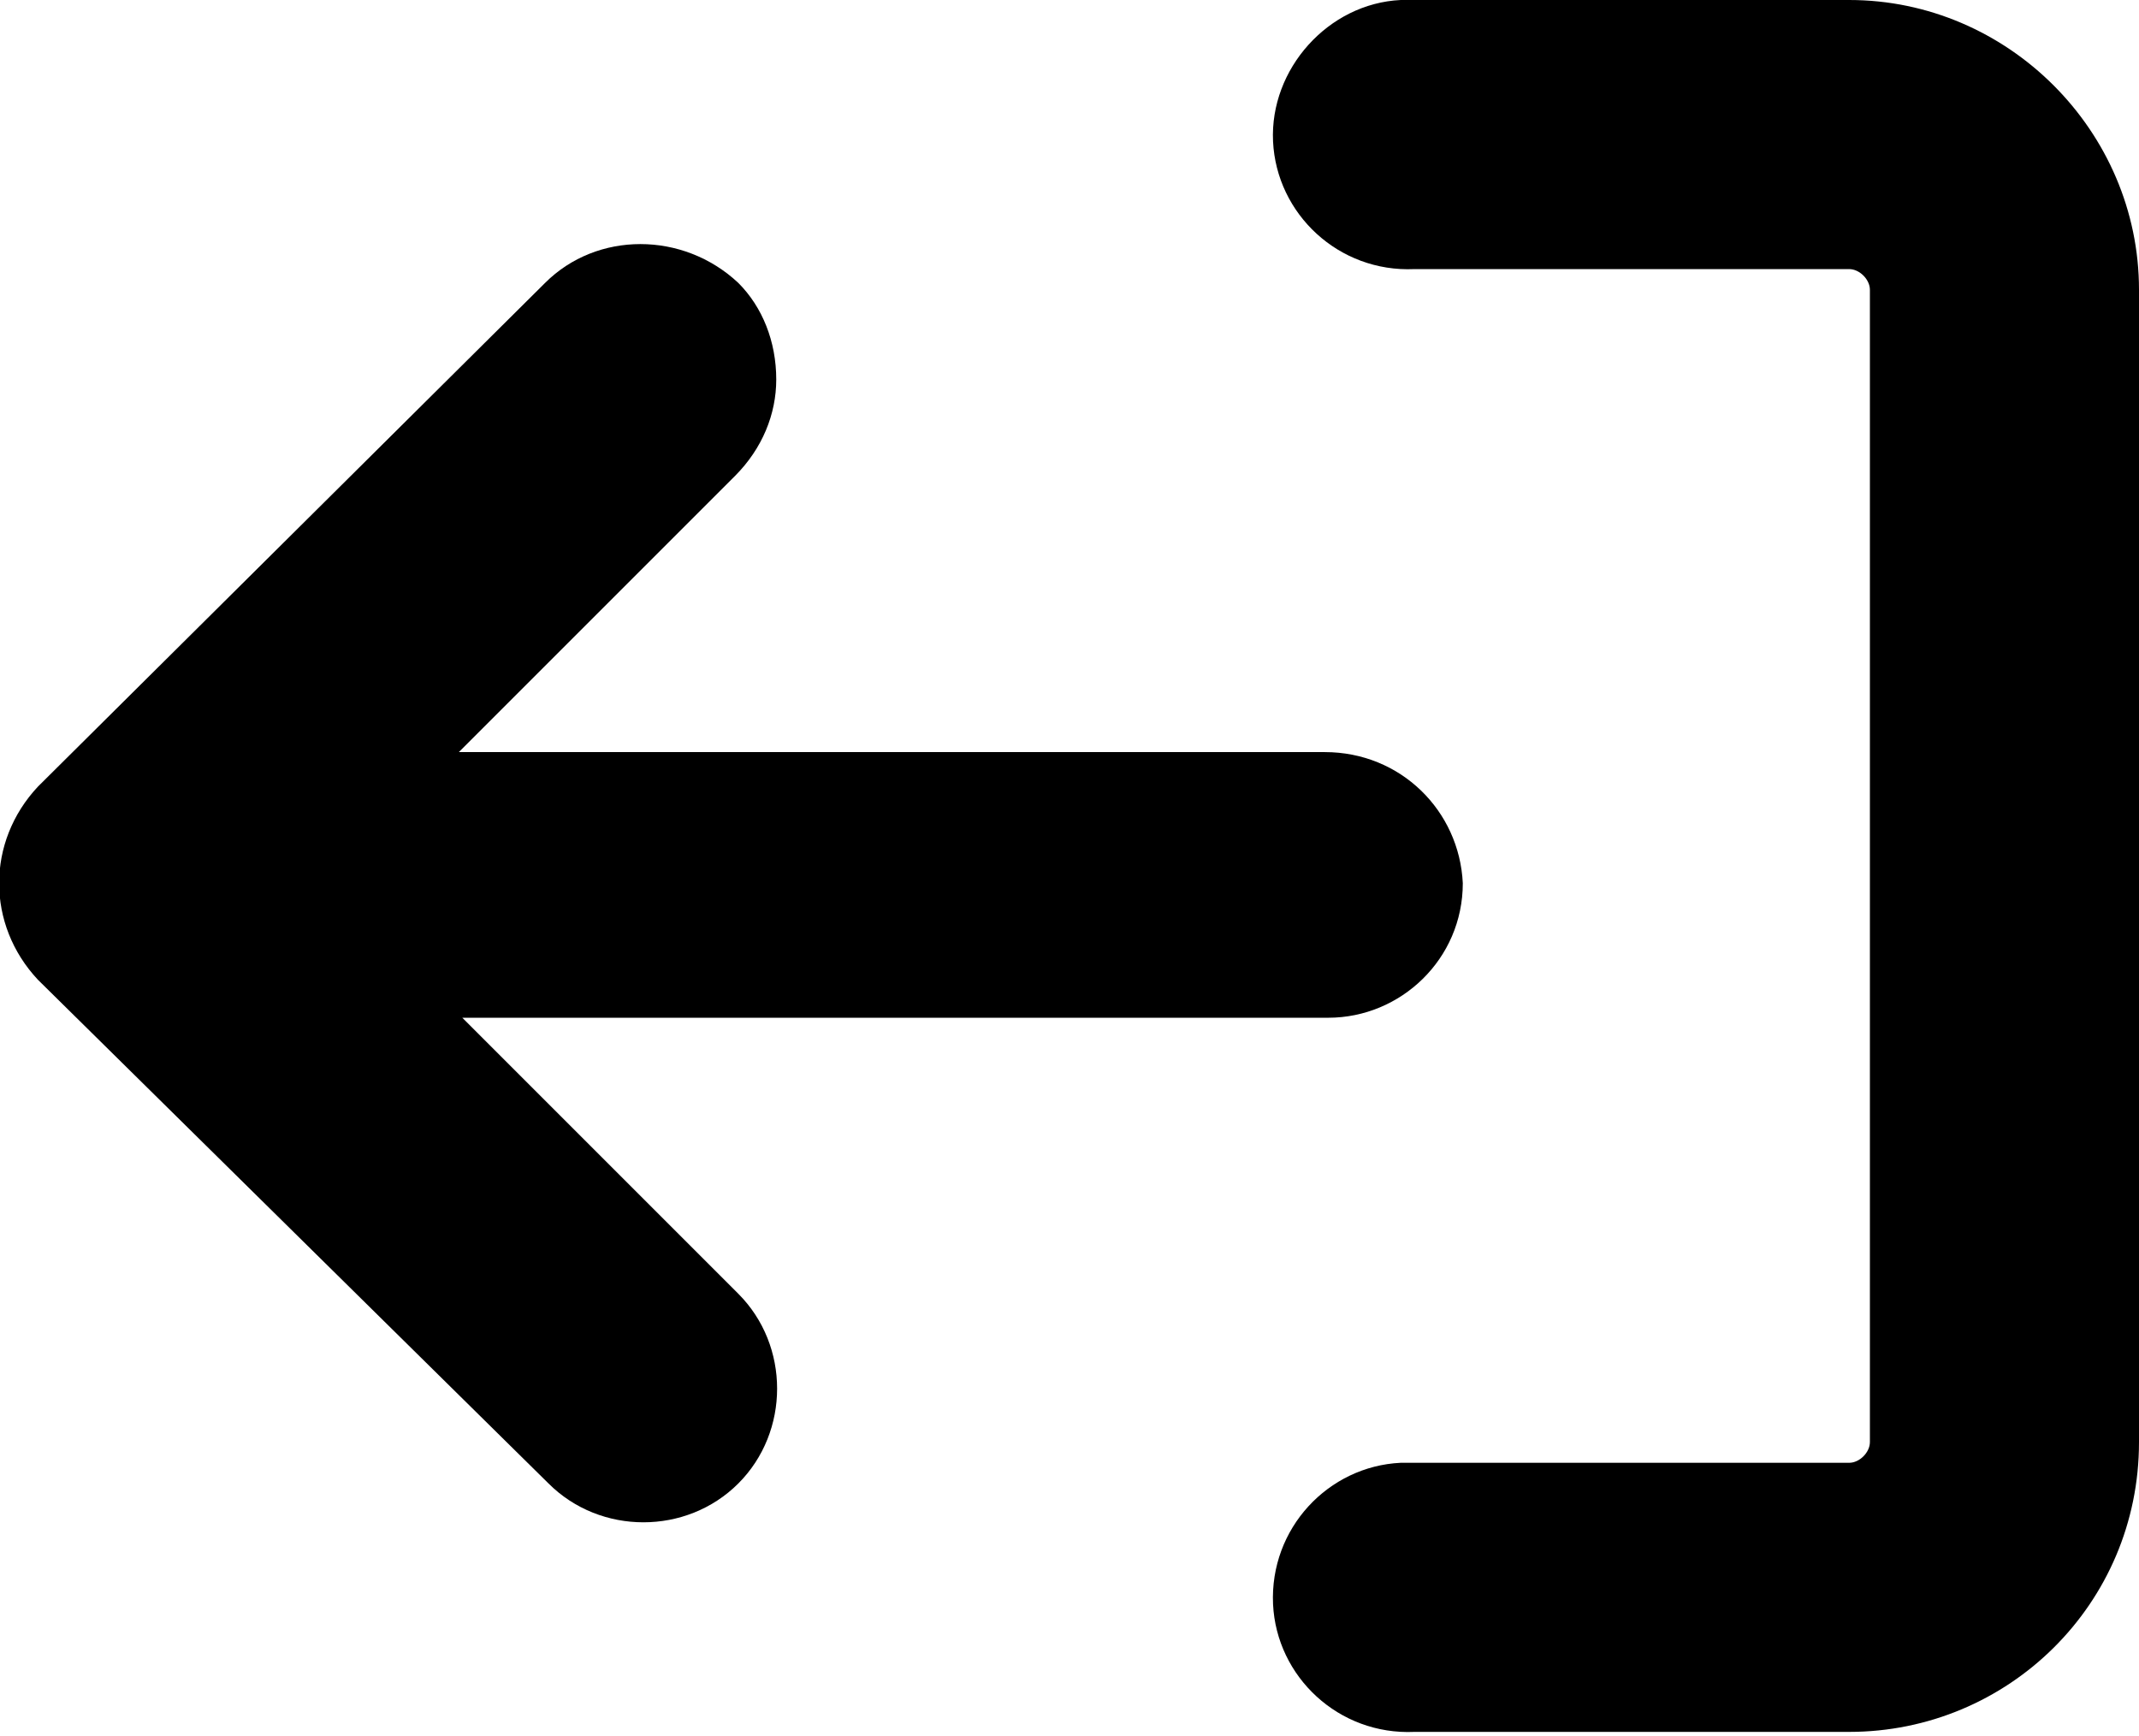
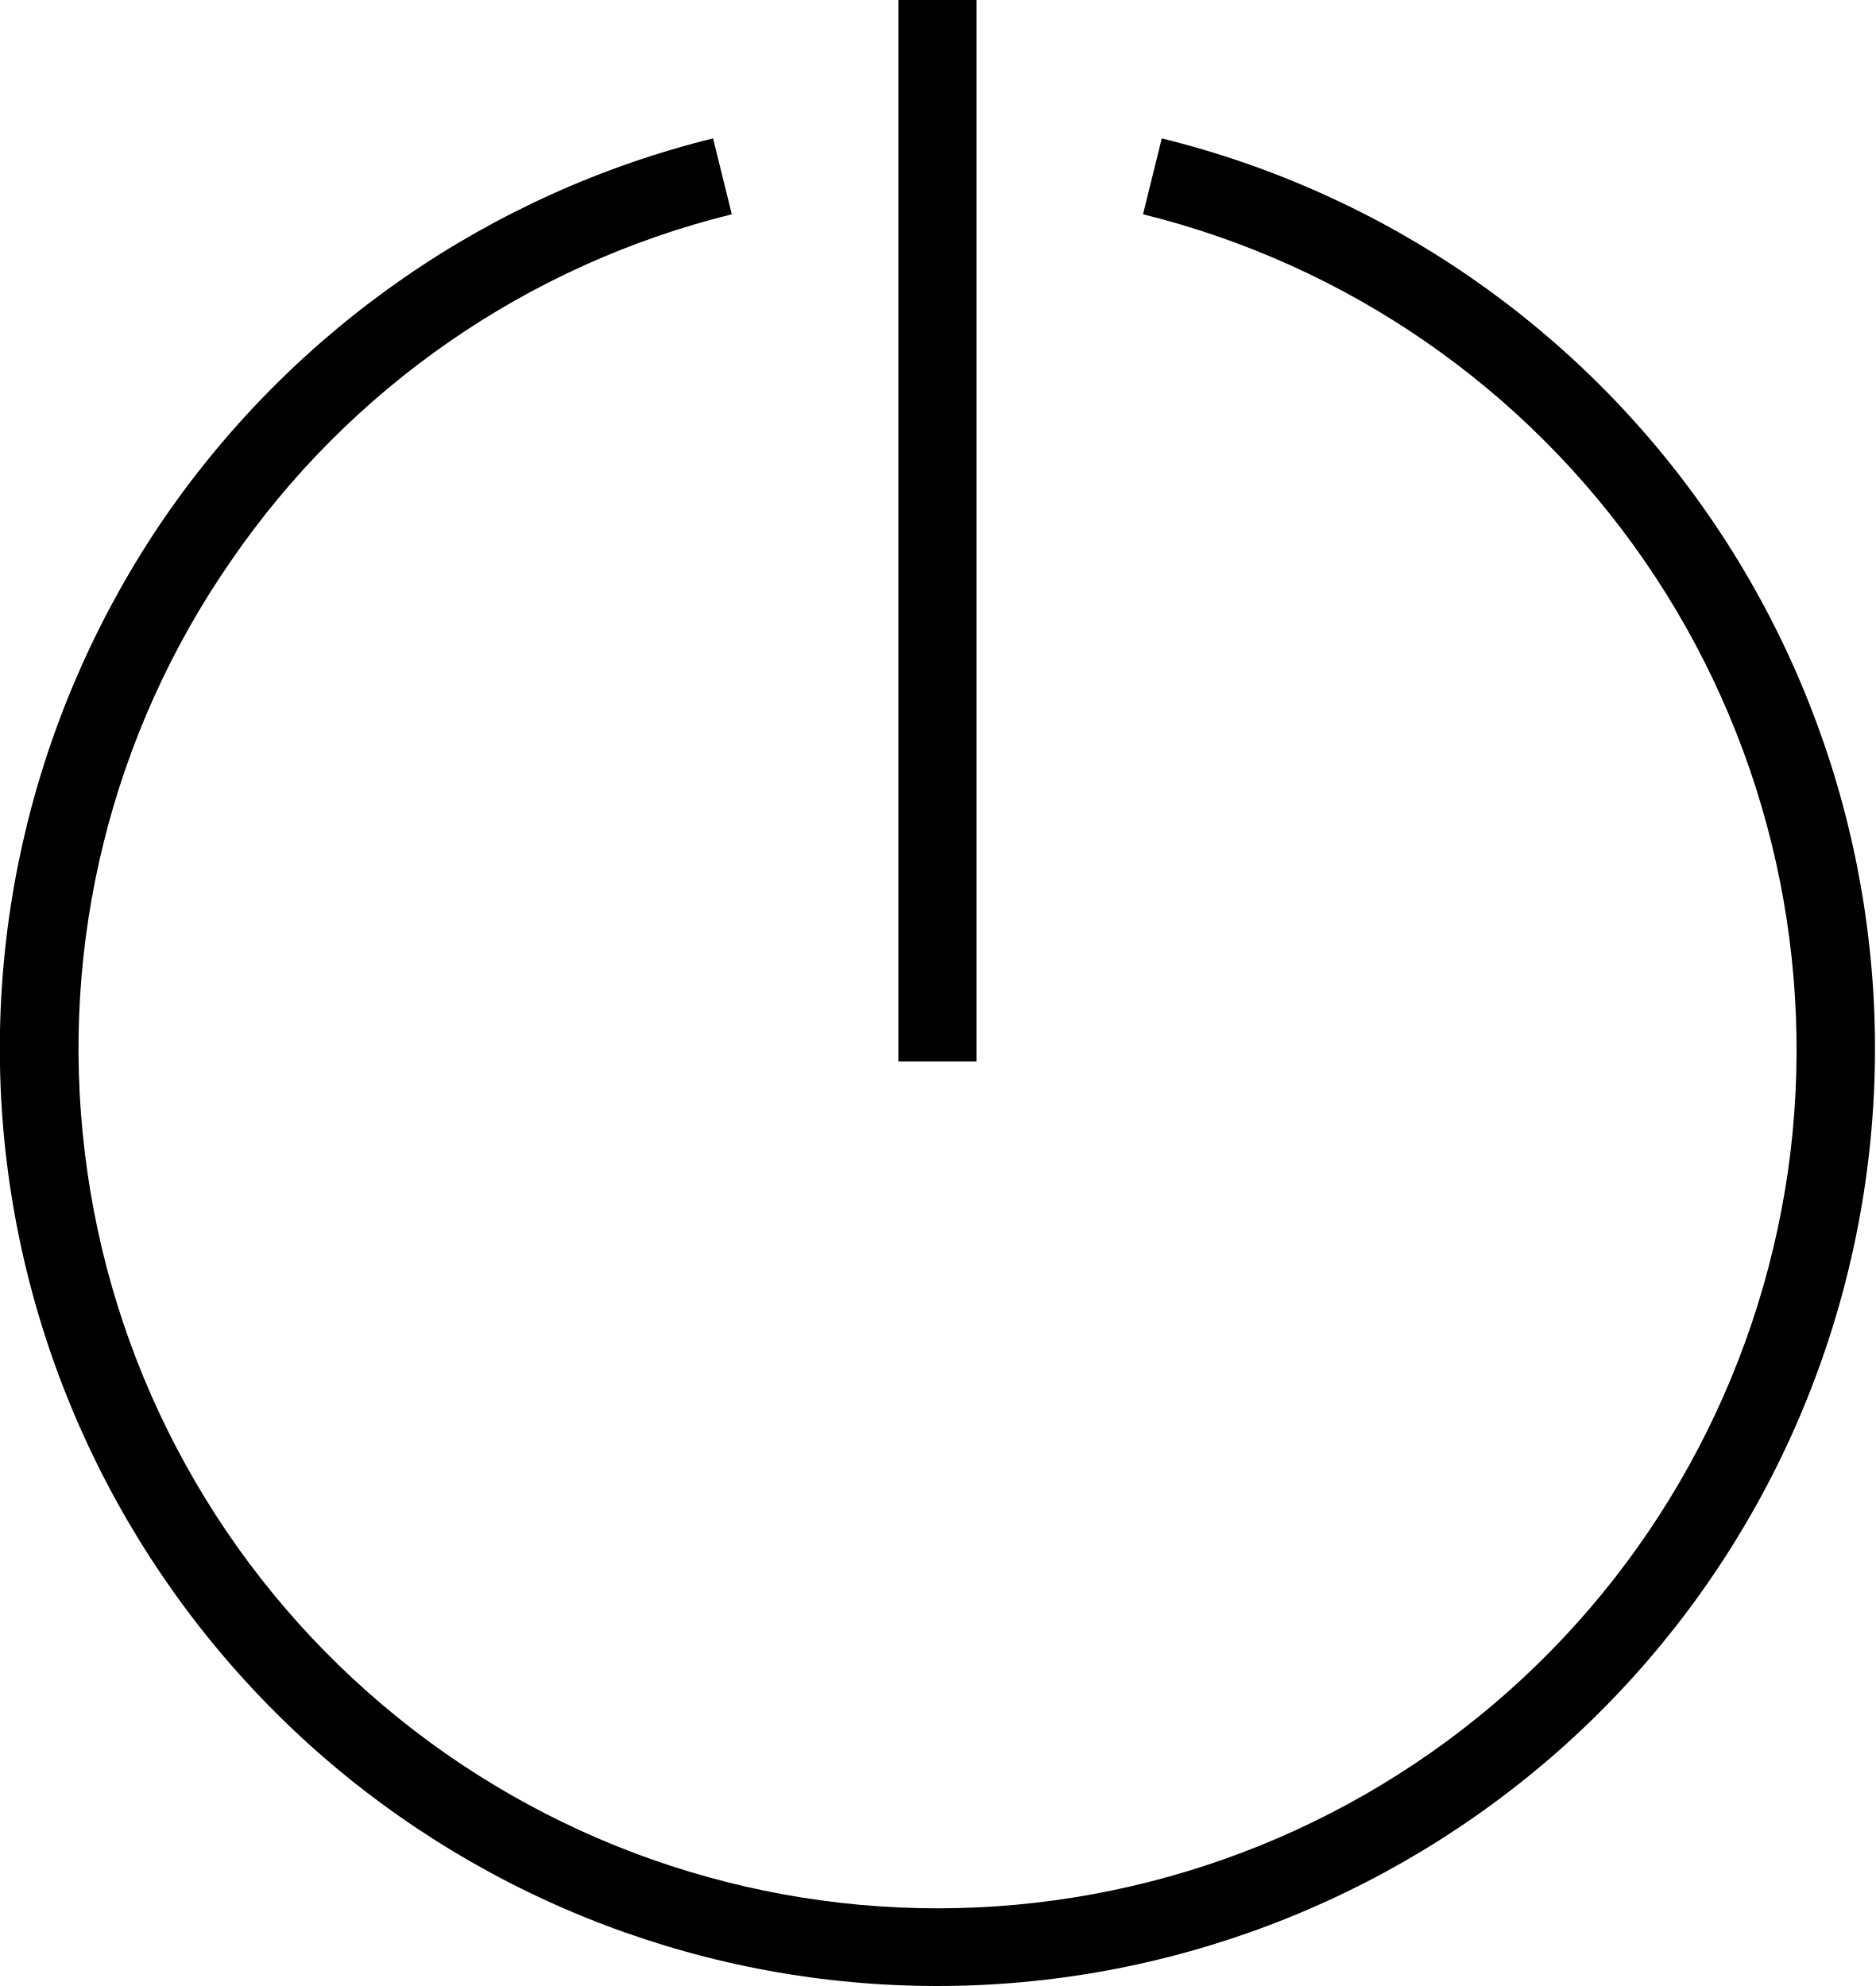
- <svg xmlns="http://www.w3.org/2000/svg" x="0px" y="0px" viewBox="0 0 62 50.3">
-   <path d="M62,8.4v33.4c0,4.7-3.8,8.4-8.4,8.4H41c-2.2,0.1-4-1.6-4.1-3.7c-0.1-2.2,1.6-4,3.7-4.1c0.1,0,0.3,0,0.4,0h12.6  c0.3,0,0.6-0.3,0.6-0.6v0V8.4c0-0.3-0.3-0.6-0.6-0.6l0,0H41c-2.2,0.1-4-1.6-4.1-3.7s1.6-4,3.7-4.1c0.1,0,0.3,0,0.4,0h12.6  C58.2,0,62,3.8,62,8.4z" />
-   <path d="M42.4,25.6c0,2.2-1.8,3.9-3.9,3.9H13.4l8,8c1.5,1.5,1.5,4,0,5.5c0,0,0,0,0,0c-1.5,1.5-4,1.5-5.5,0c0,0,0,0,0,0L1.1,28.4  c-1.5-1.6-1.5-4,0-5.6L15.8,8.2c1.5-1.5,4-1.5,5.6,0c0.7,0.7,1.1,1.7,1.1,2.8c0,1-0.4,2-1.2,2.8l-8,8h25.1  C40.6,21.8,42.3,23.5,42.4,25.6z" />
+ <svg xmlns="http://www.w3.org/2000/svg" version="1.1" id="Calque_1" x="0px" y="0px" viewBox="0 0 420 444.9" style="enable-background:new 0 0 420 444.9;" xml:space="preserve">
+   <g>
+     <path d="M260.2,31l-4.2,17h0c45.7,11.3,85.6,38.9,112.3,77.6c26.7,38.7,38.3,85.9,32.7,132.6c-5.7,46.7-28.2,89.7-63.4,120.9   c-35.2,31.2-80.6,48.4-127.6,48.4c-47,0-92.4-17.2-127.6-48.4c-35.2-31.2-57.8-74.2-63.4-120.9c-5.7-46.7,5.9-93.8,32.7-132.5   C78.3,86.9,118.2,59.3,163.9,48l-4.2-17c-49.8,12.3-93.4,42.4-122.6,84.6C8,157.9-4.7,209.3,1.5,260.2   c6.2,50.9,30.8,97.8,69.2,131.9c38.4,34,87.9,52.8,139.2,52.8s100.8-18.8,139.3-52.8c38.4-34,63-80.9,69.2-131.9   c6.2-50.9-6.5-102.4-35.6-144.6C353.7,73.4,310.1,43.3,260.2,31L260.2,31z" />
+     <path d="M201.2,0h17.5v237.8h-17.5V0z" />
+   </g>
</svg>
